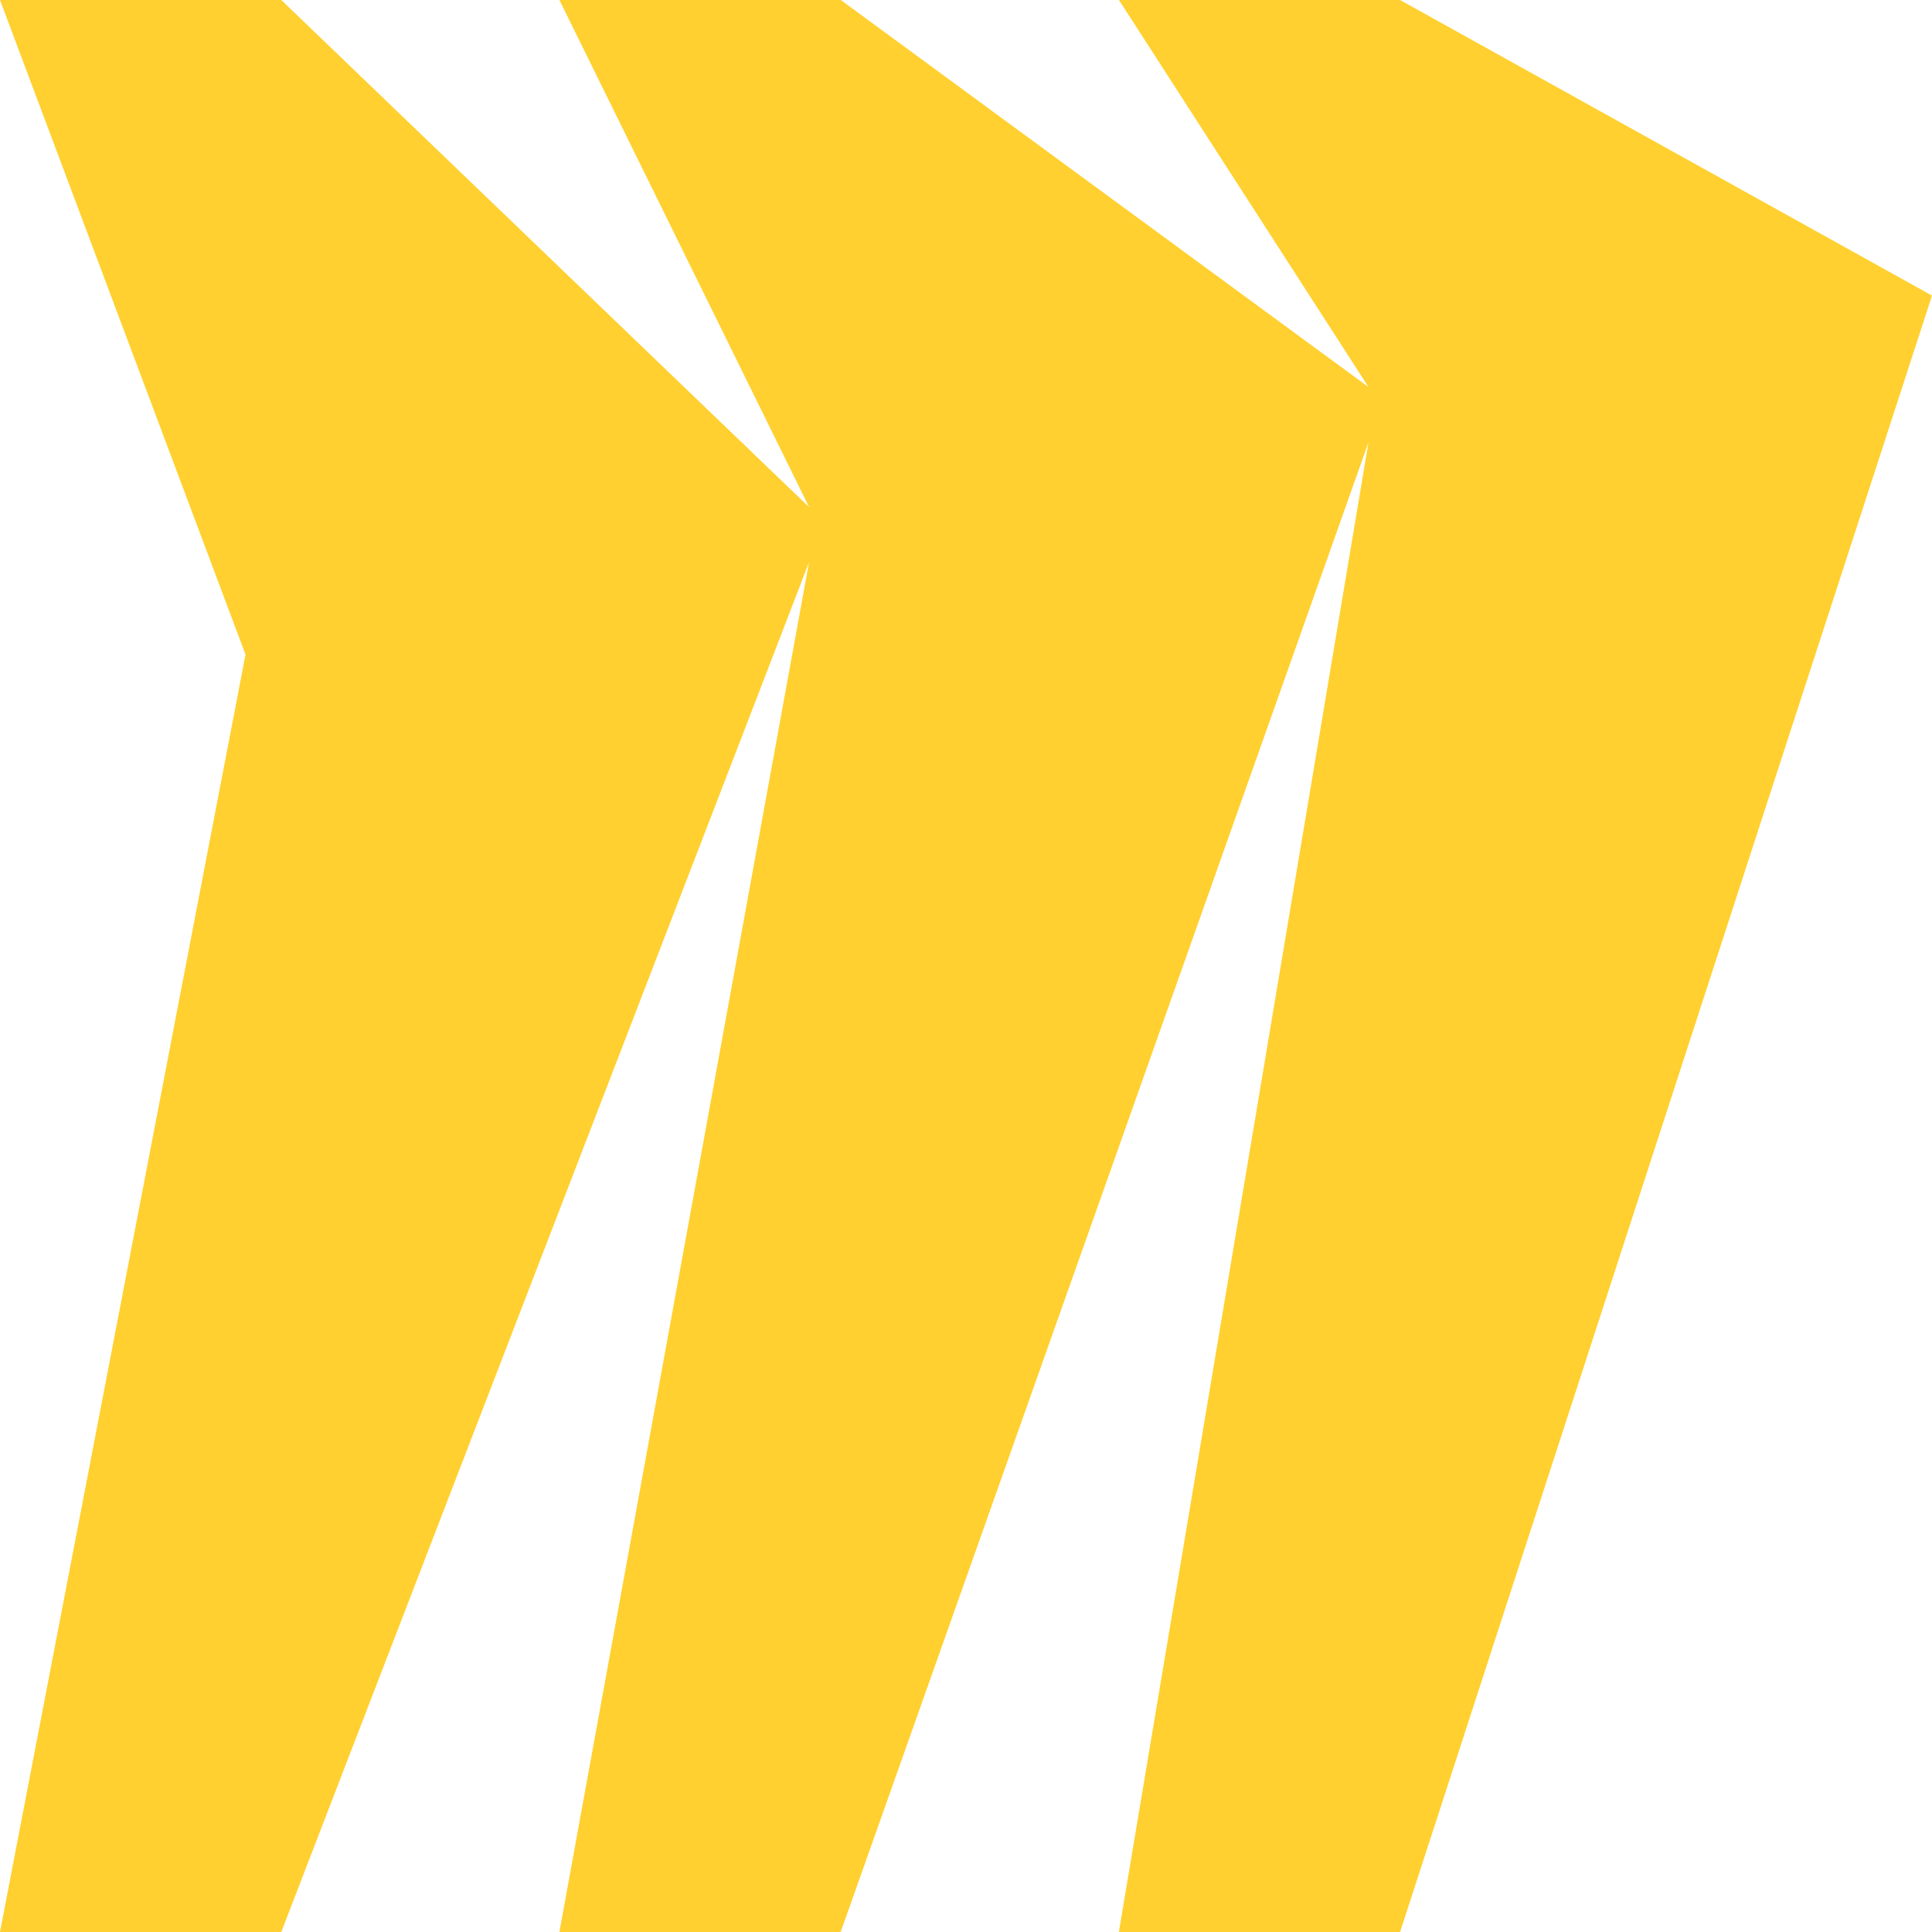
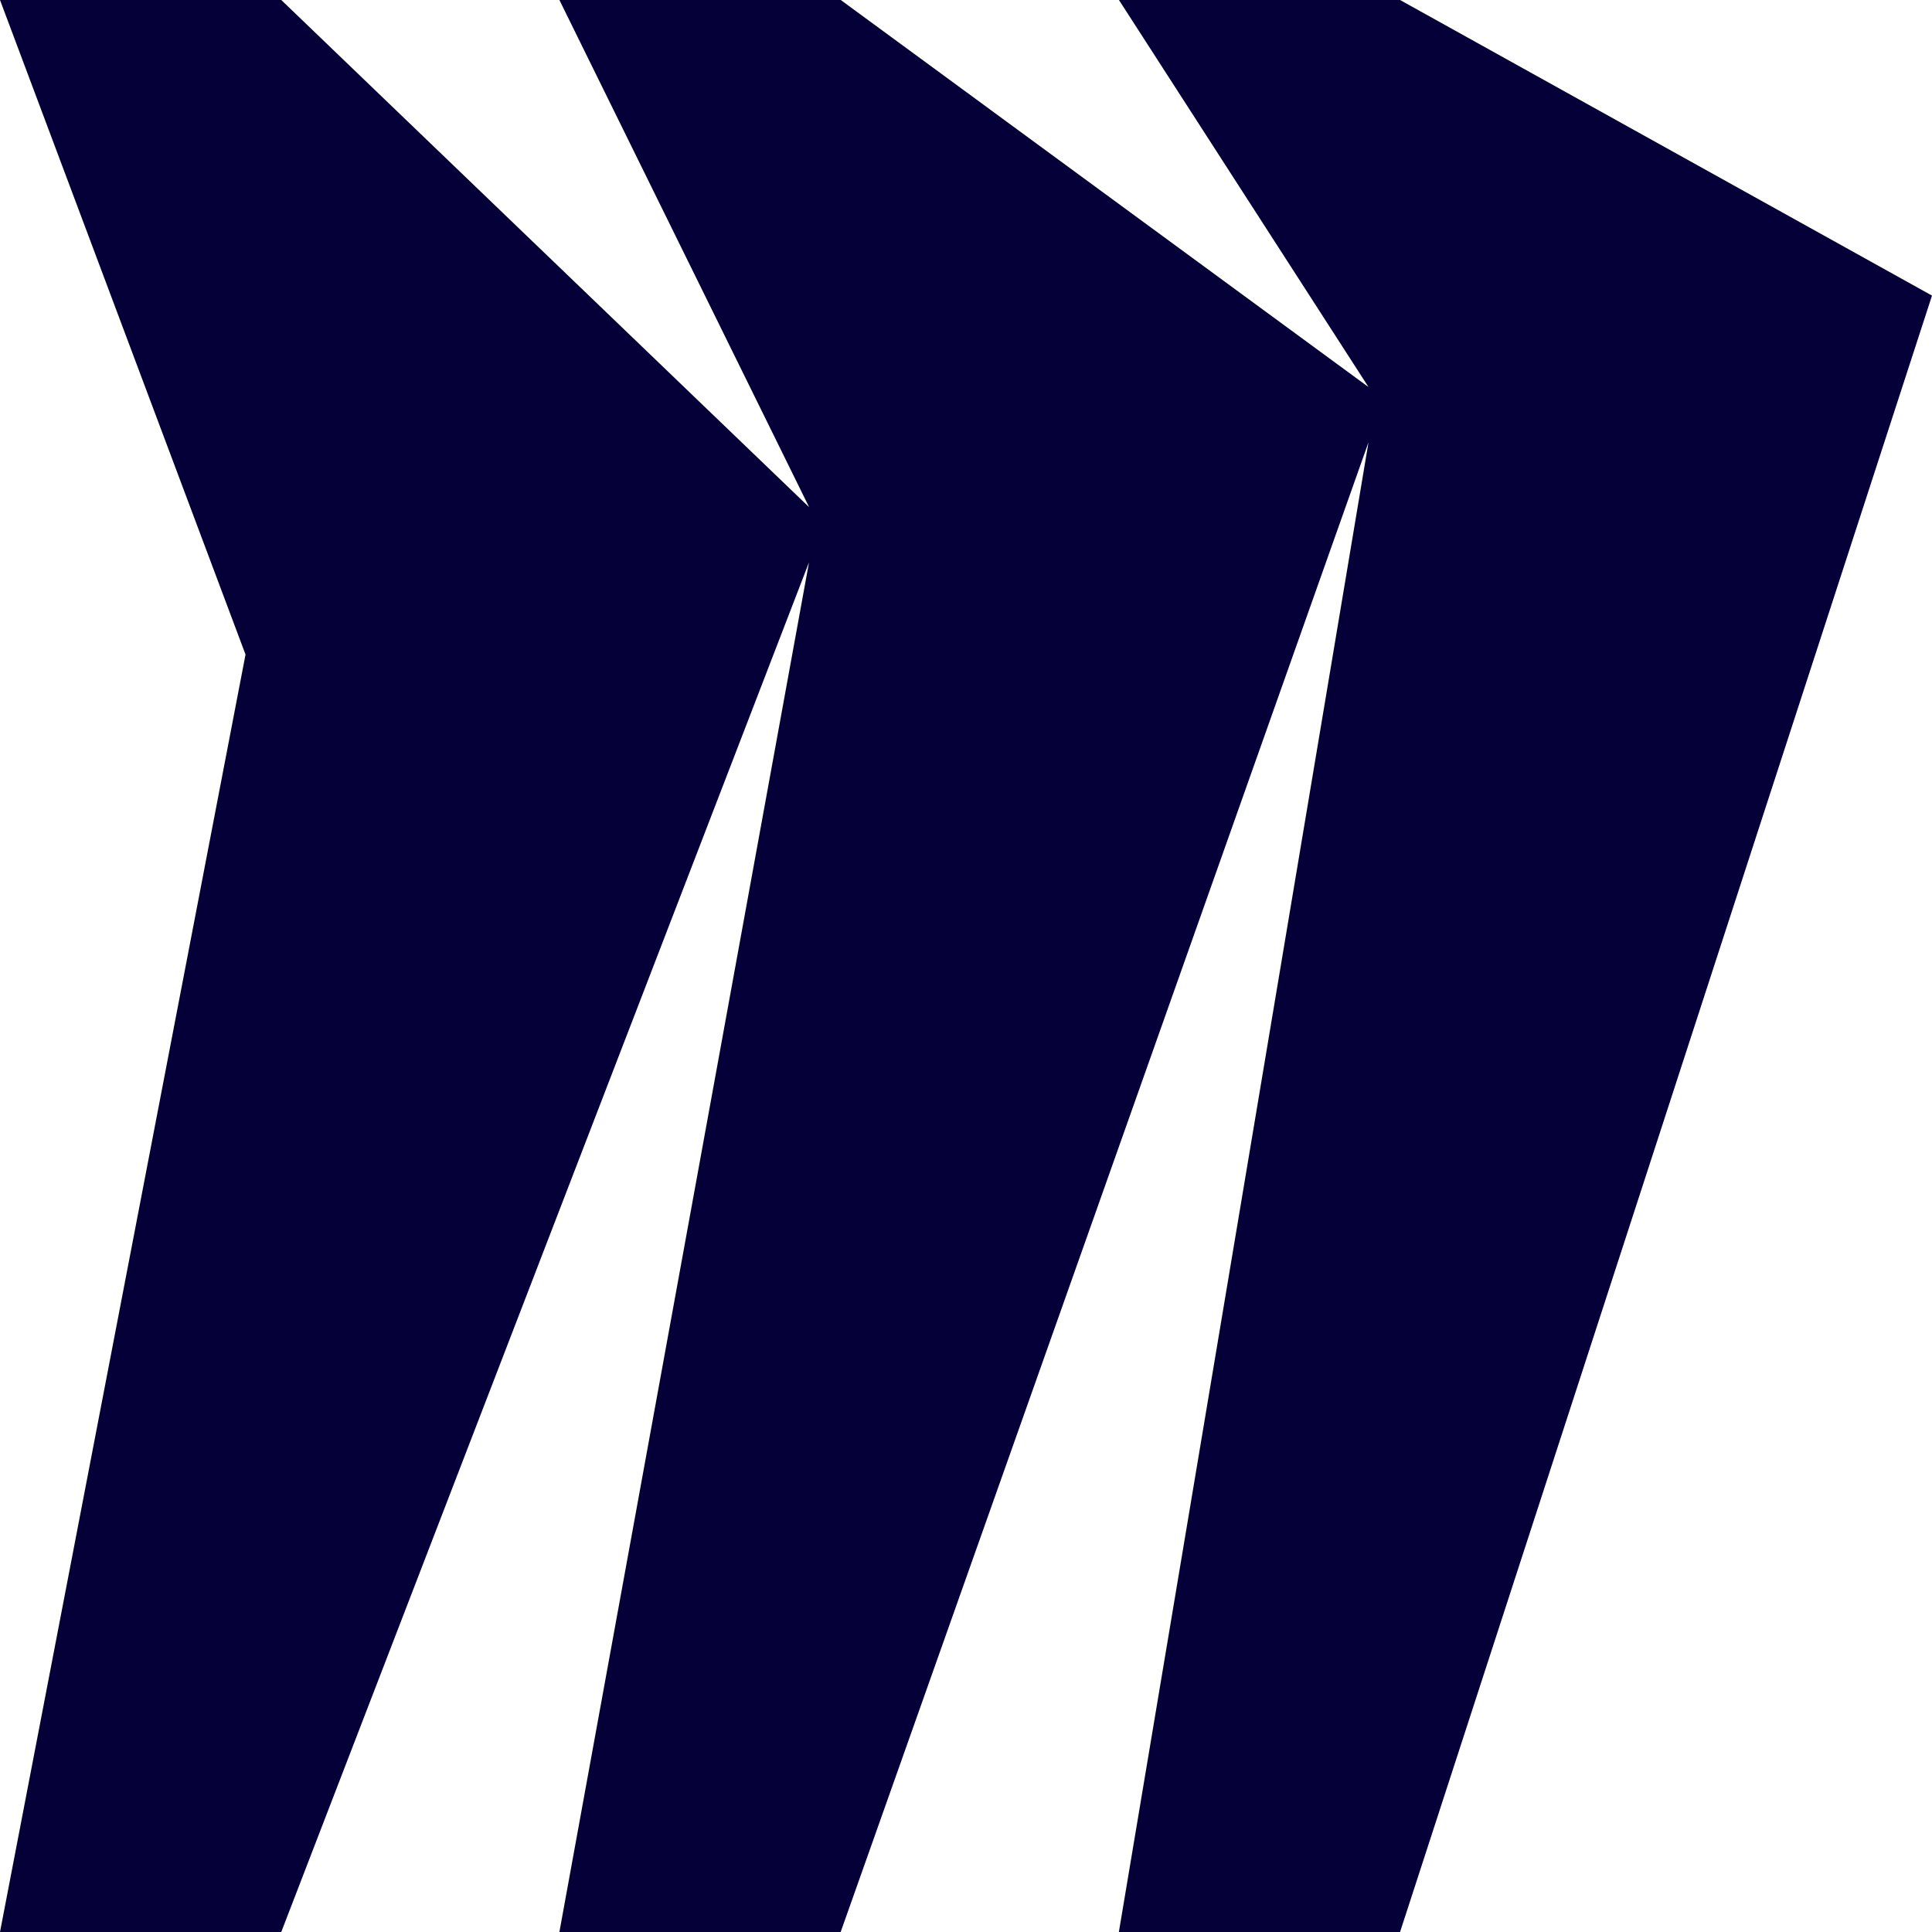
- <svg xmlns="http://www.w3.org/2000/svg" role="img" fill="#FFD02F" viewBox="0 0 24 24">
+ <svg xmlns="http://www.w3.org/2000/svg" role="img" fill="#050038" viewBox="0 0 24 24">
  <path d="M17.392 0H13.9L17 4.808 10.444 0H6.949l3.102 6.3L3.494 0H0l3.05 8.131L0 24h3.494L10.05 6.985 6.949 24h3.494L17 5.494 13.899 24h3.493L24 3.672 17.392 0z" />
</svg>
